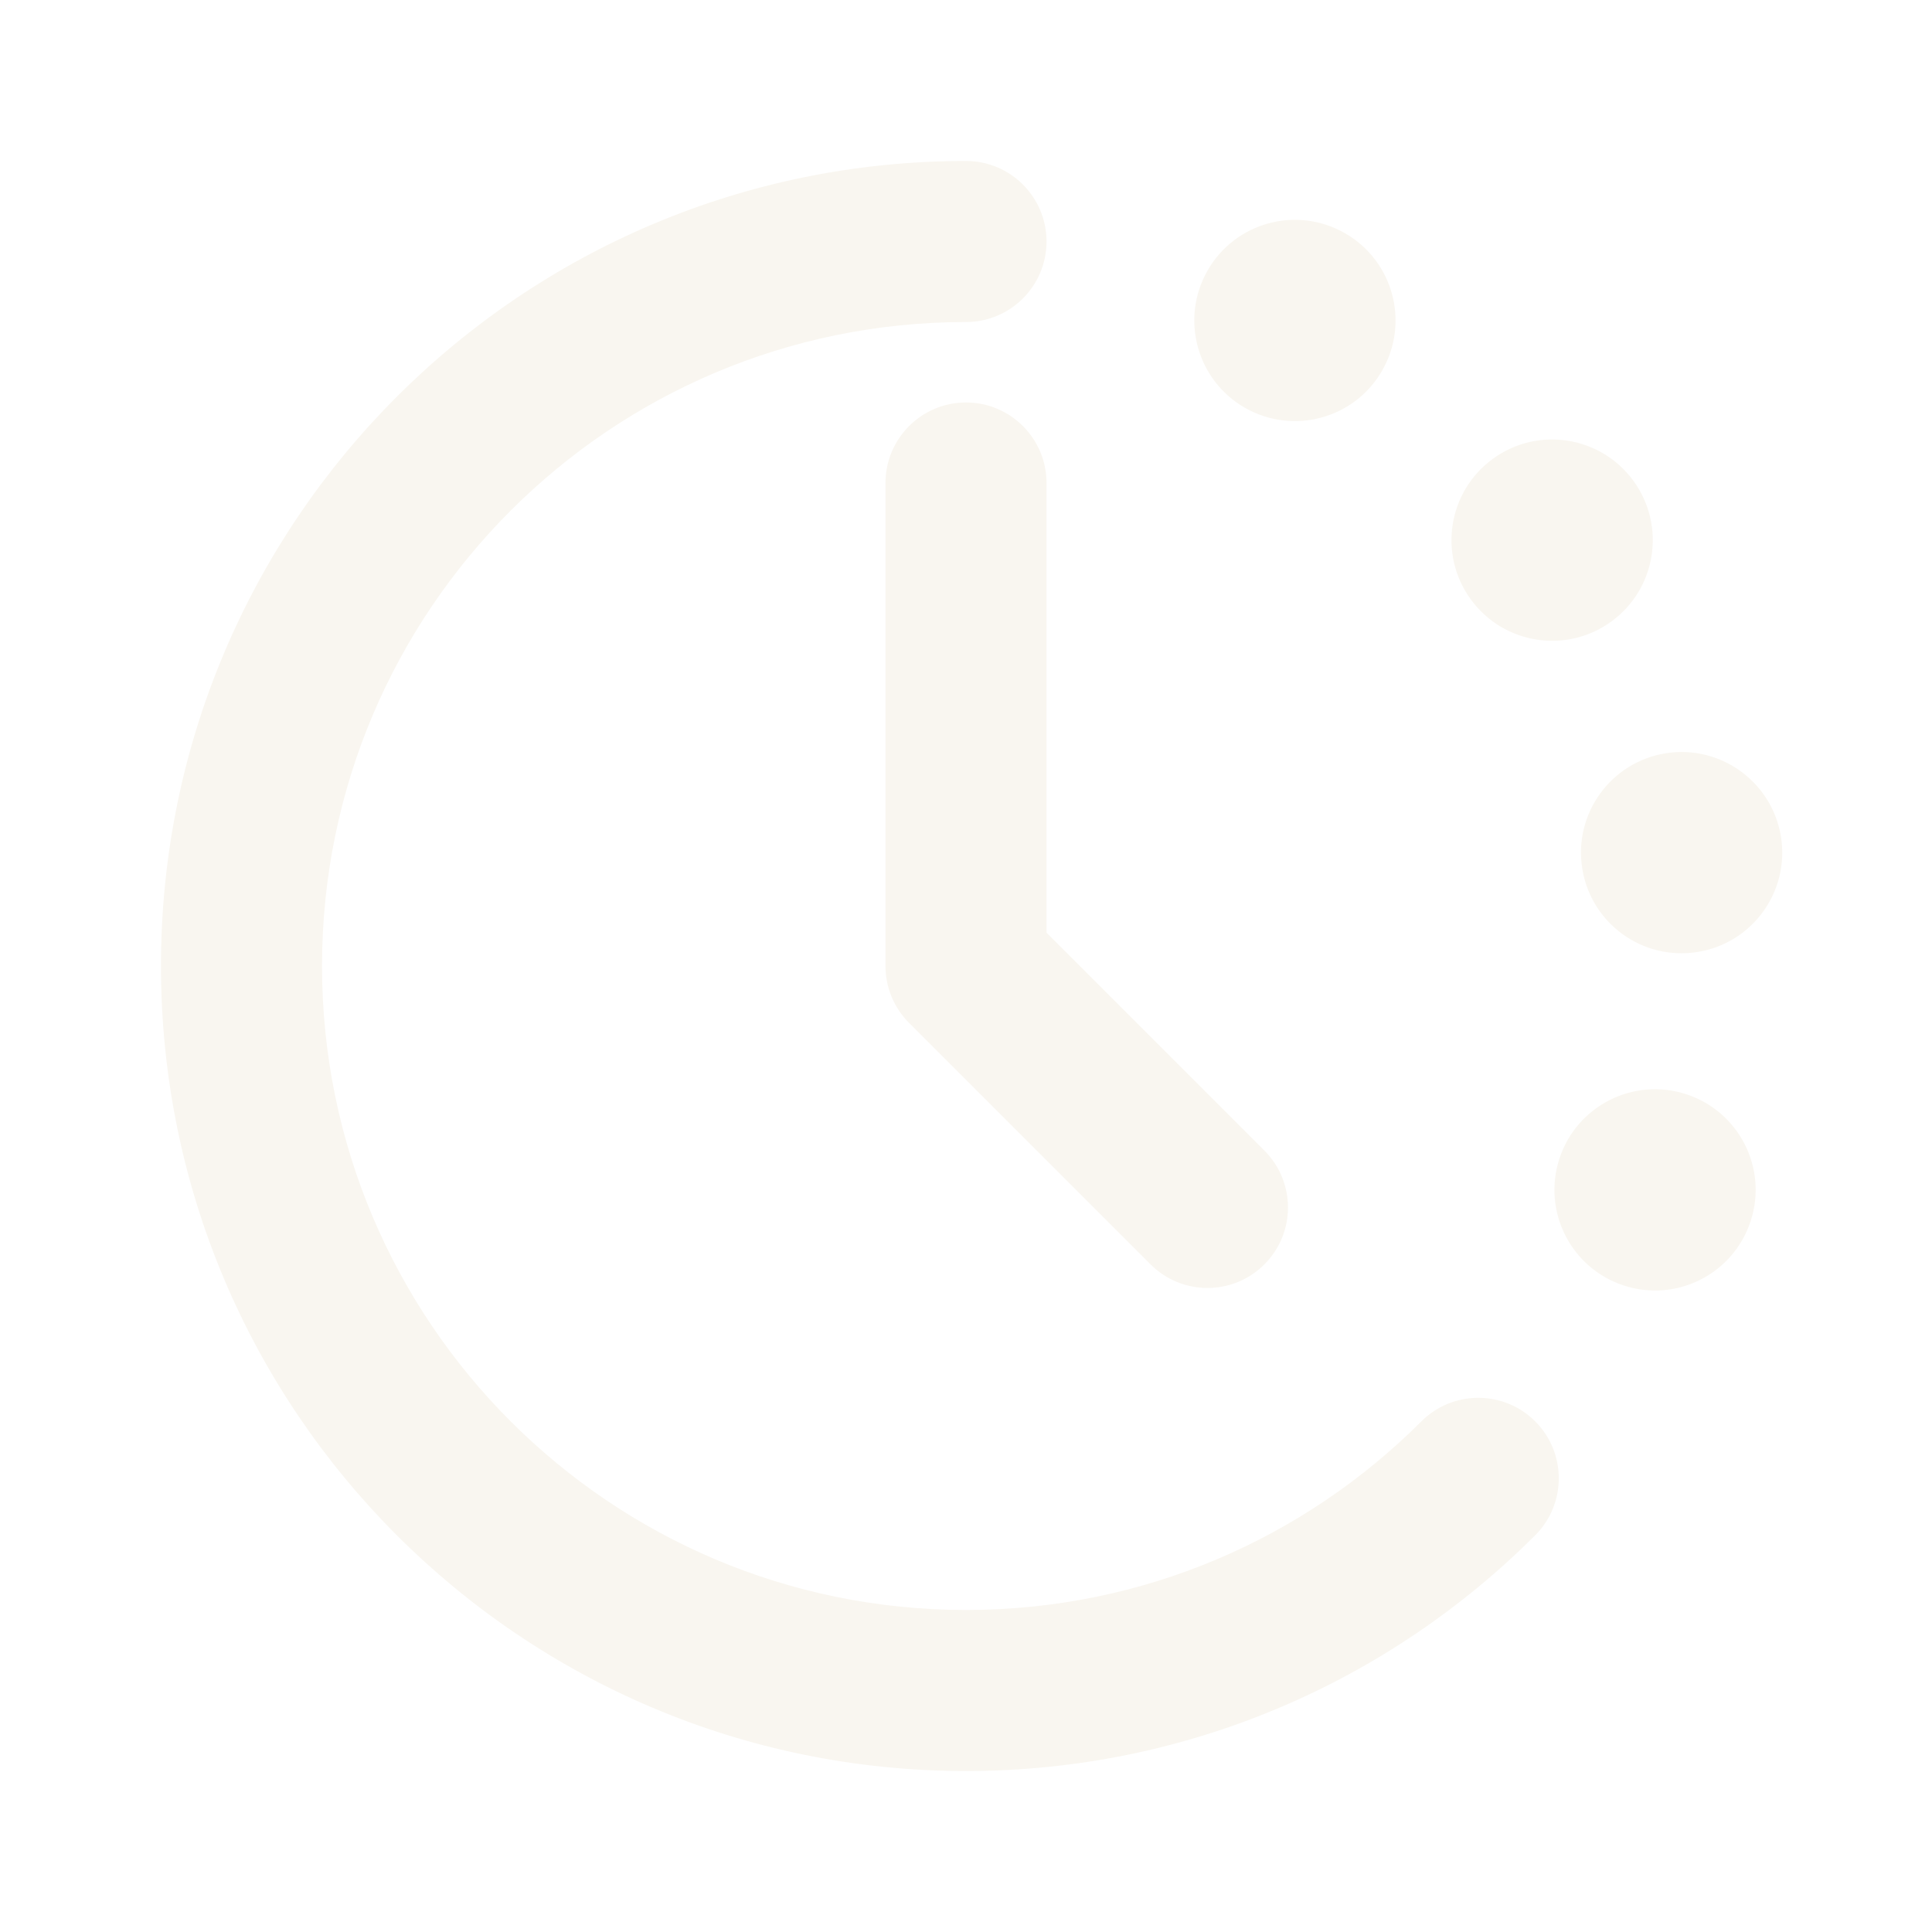
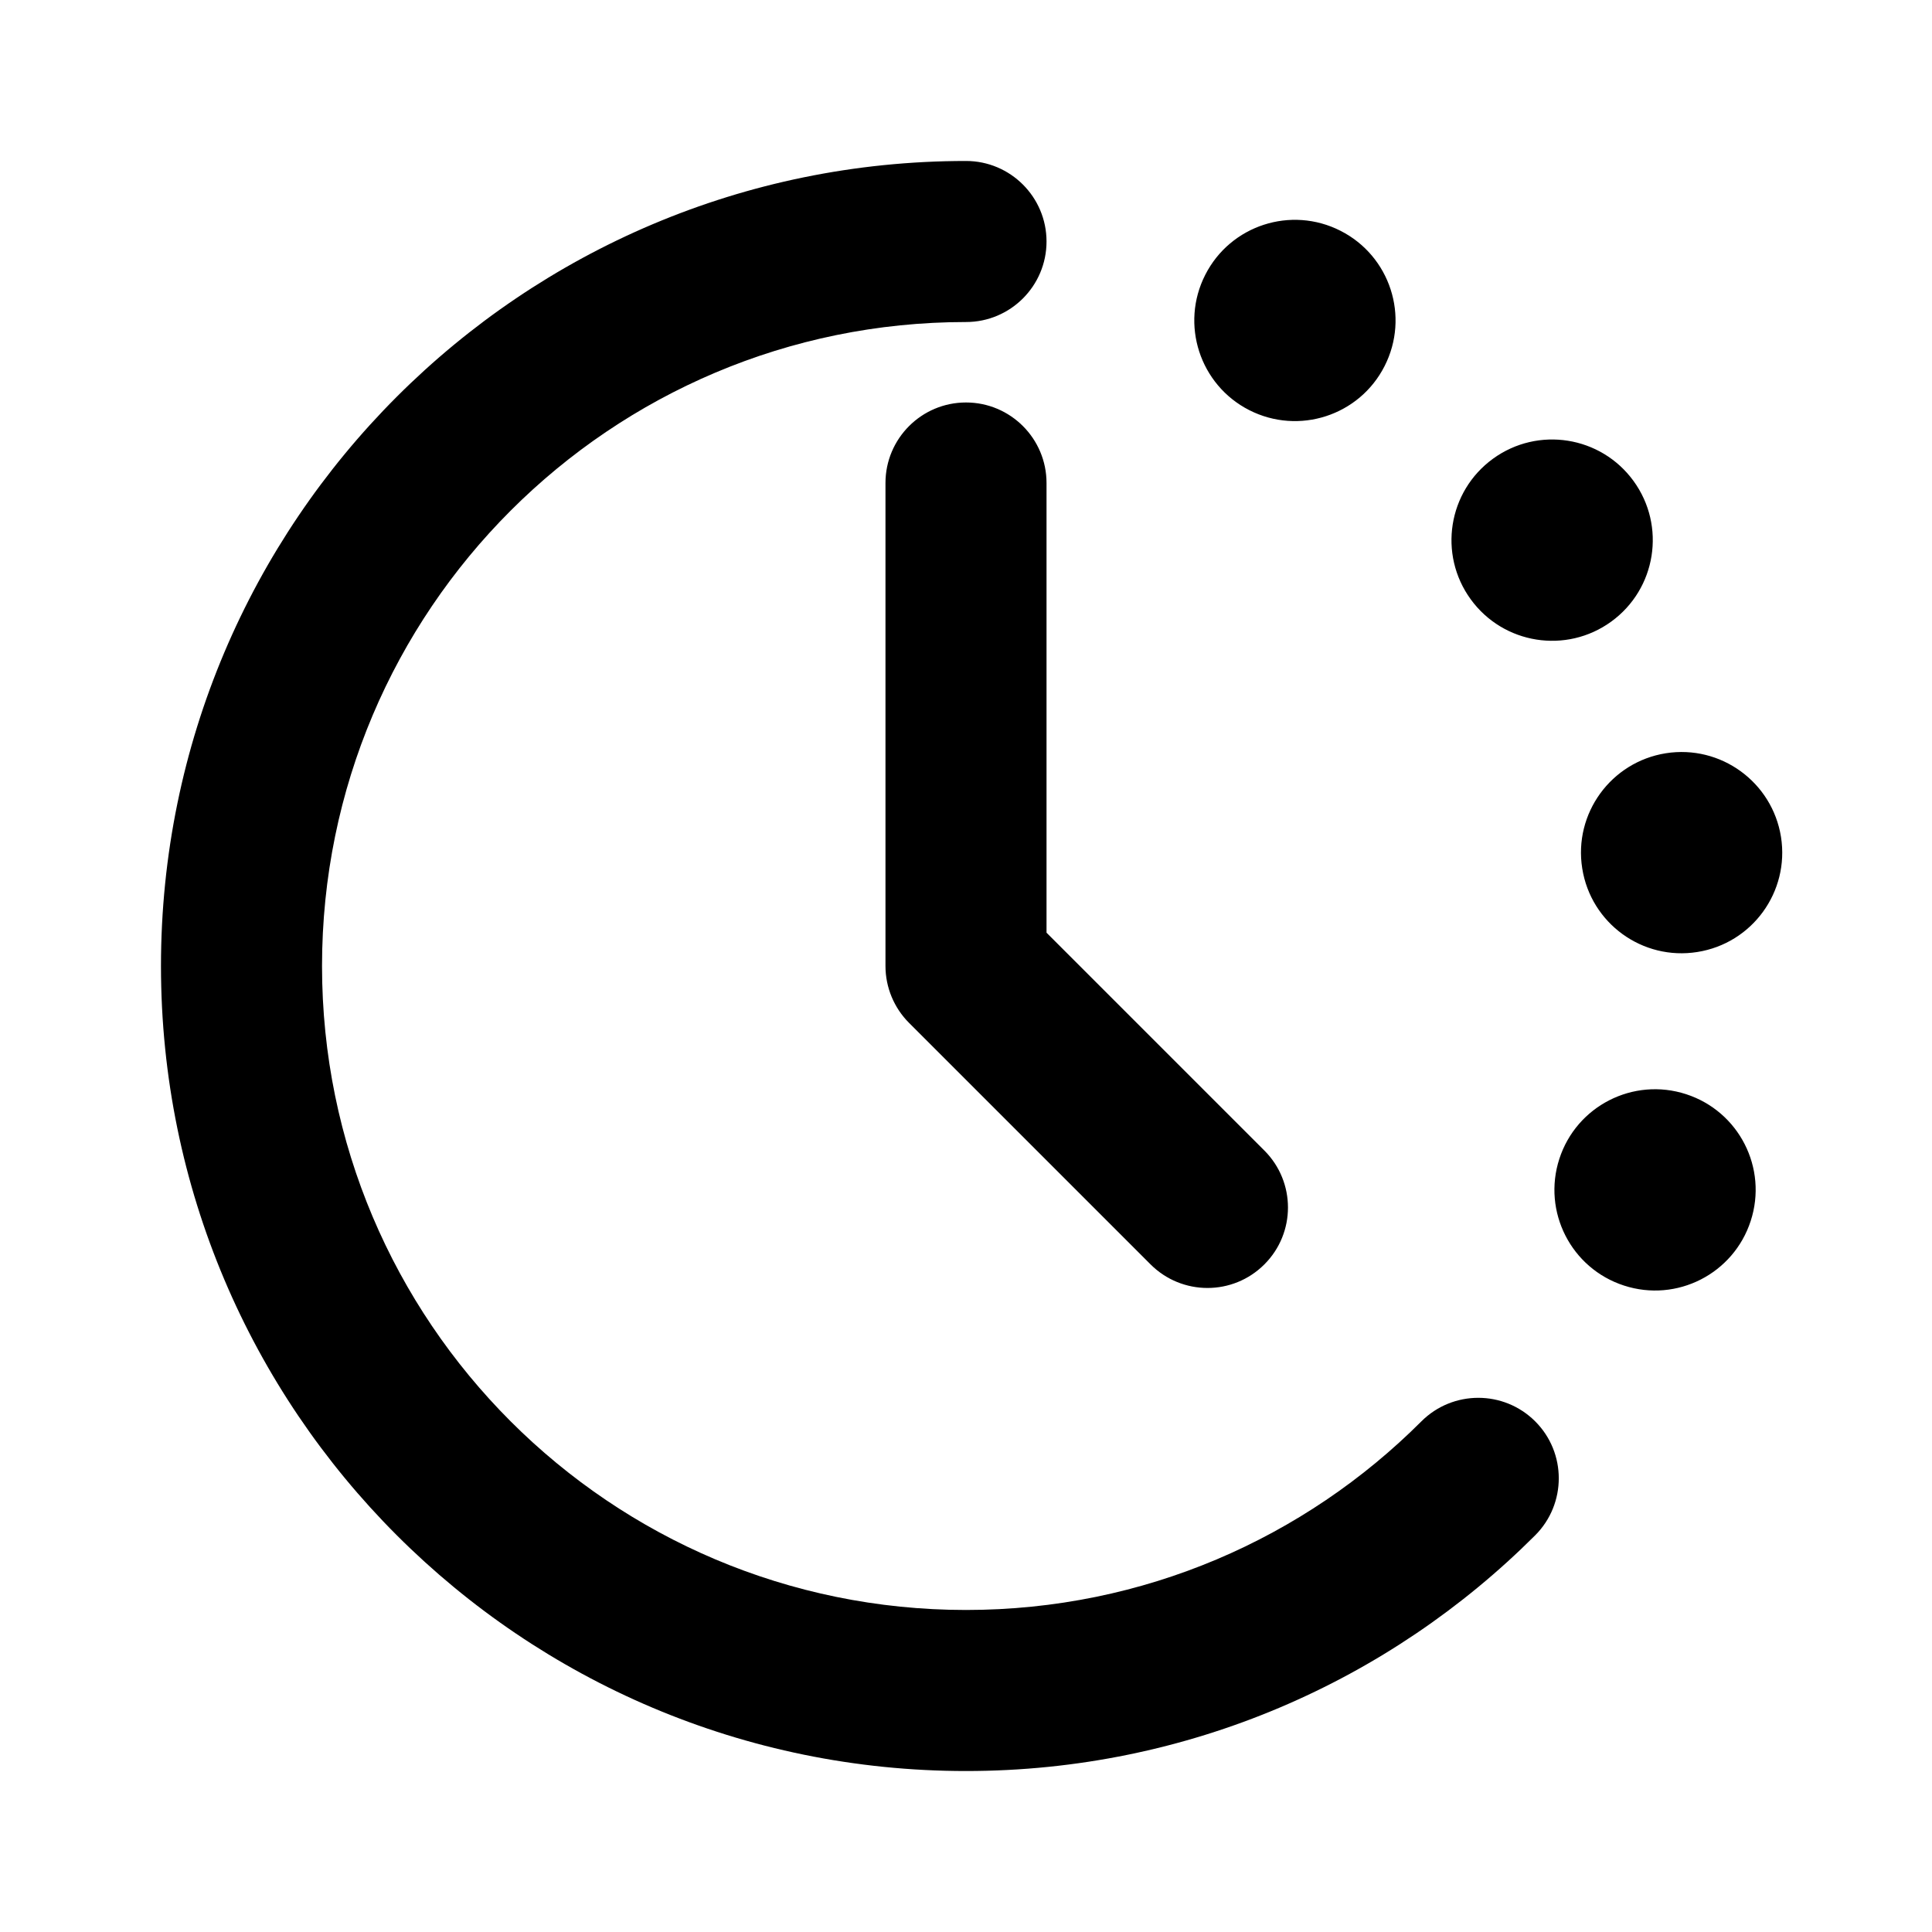
<svg xmlns="http://www.w3.org/2000/svg" width="25" height="25" viewBox="0 0 25 25" fill="none">
-   <path fill-rule="evenodd" clip-rule="evenodd" d="M4.167 12.5C4.167 7.898 7.898 4.167 12.5 4.167C13.075 4.167 13.542 3.7 13.542 3.125C13.542 2.55 13.075 2.083 12.5 2.083C6.747 2.083 2.083 6.747 2.083 12.5C2.083 18.253 6.747 22.917 12.5 22.917C15.376 22.917 17.982 21.75 19.866 19.866C20.272 19.459 20.272 18.799 19.866 18.393C19.459 17.986 18.799 17.986 18.392 18.393C16.883 19.902 14.801 20.833 12.5 20.833C7.898 20.833 4.167 17.102 4.167 12.5ZM13.542 6.25C13.542 5.675 13.075 5.208 12.5 5.208C11.925 5.208 11.458 5.675 11.458 6.25V12.5C11.458 12.776 11.568 13.041 11.763 13.236L14.888 16.361C15.295 16.768 15.955 16.768 16.361 16.361C16.768 15.955 16.768 15.295 16.361 14.888L13.542 12.069V6.25ZM22.654 15.799C22.432 16.483 21.698 16.858 21.014 16.635C20.33 16.413 19.956 15.678 20.178 14.995C20.4 14.311 21.134 13.936 21.819 14.159C22.502 14.381 22.877 15.115 22.654 15.799ZM21.963 12.319C22.674 12.207 23.158 11.54 23.046 10.83C22.933 10.12 22.266 9.635 21.556 9.747C20.846 9.86 20.361 10.527 20.474 11.237C20.586 11.947 21.253 12.432 21.963 12.319ZM21.138 6.224C21.561 6.806 21.432 7.62 20.85 8.043C20.268 8.466 19.454 8.337 19.031 7.755C18.608 7.173 18.737 6.359 19.319 5.936C19.901 5.513 20.715 5.642 21.138 6.224ZM17.916 4.738C18.243 4.097 17.988 3.313 17.347 2.987C16.706 2.66 15.922 2.915 15.596 3.556C15.27 4.196 15.524 4.98 16.165 5.307C16.806 5.633 17.59 5.379 17.916 4.738Z" fill="#F9F6F0" />
+   <path fill-rule="evenodd" clip-rule="evenodd" d="M4.167 12.5C4.167 7.898 7.898 4.167 12.5 4.167C13.075 4.167 13.542 3.7 13.542 3.125C13.542 2.55 13.075 2.083 12.5 2.083C6.747 2.083 2.083 6.747 2.083 12.5C2.083 18.253 6.747 22.917 12.5 22.917C15.376 22.917 17.982 21.75 19.866 19.866C20.272 19.459 20.272 18.799 19.866 18.393C19.459 17.986 18.799 17.986 18.392 18.393C16.883 19.902 14.801 20.833 12.5 20.833C7.898 20.833 4.167 17.102 4.167 12.5ZM13.542 6.25C13.542 5.675 13.075 5.208 12.5 5.208C11.925 5.208 11.458 5.675 11.458 6.25V12.5C11.458 12.776 11.568 13.041 11.763 13.236L14.888 16.361C15.295 16.768 15.955 16.768 16.361 16.361C16.768 15.955 16.768 15.295 16.361 14.888L13.542 12.069V6.25ZM22.654 15.799C22.432 16.483 21.698 16.858 21.014 16.635C20.33 16.413 19.956 15.678 20.178 14.995C20.4 14.311 21.134 13.936 21.819 14.159C22.502 14.381 22.877 15.115 22.654 15.799ZM21.963 12.319C22.674 12.207 23.158 11.54 23.046 10.83C22.933 10.12 22.266 9.635 21.556 9.747C20.846 9.86 20.361 10.527 20.474 11.237C20.586 11.947 21.253 12.432 21.963 12.319ZM21.138 6.224C21.561 6.806 21.432 7.62 20.85 8.043C20.268 8.466 19.454 8.337 19.031 7.755C18.608 7.173 18.737 6.359 19.319 5.936C19.901 5.513 20.715 5.642 21.138 6.224ZM17.916 4.738C18.243 4.097 17.988 3.313 17.347 2.987C16.706 2.66 15.922 2.915 15.596 3.556C15.27 4.196 15.524 4.98 16.165 5.307C16.806 5.633 17.59 5.379 17.916 4.738Z" fill="currentColor" />
</svg>
